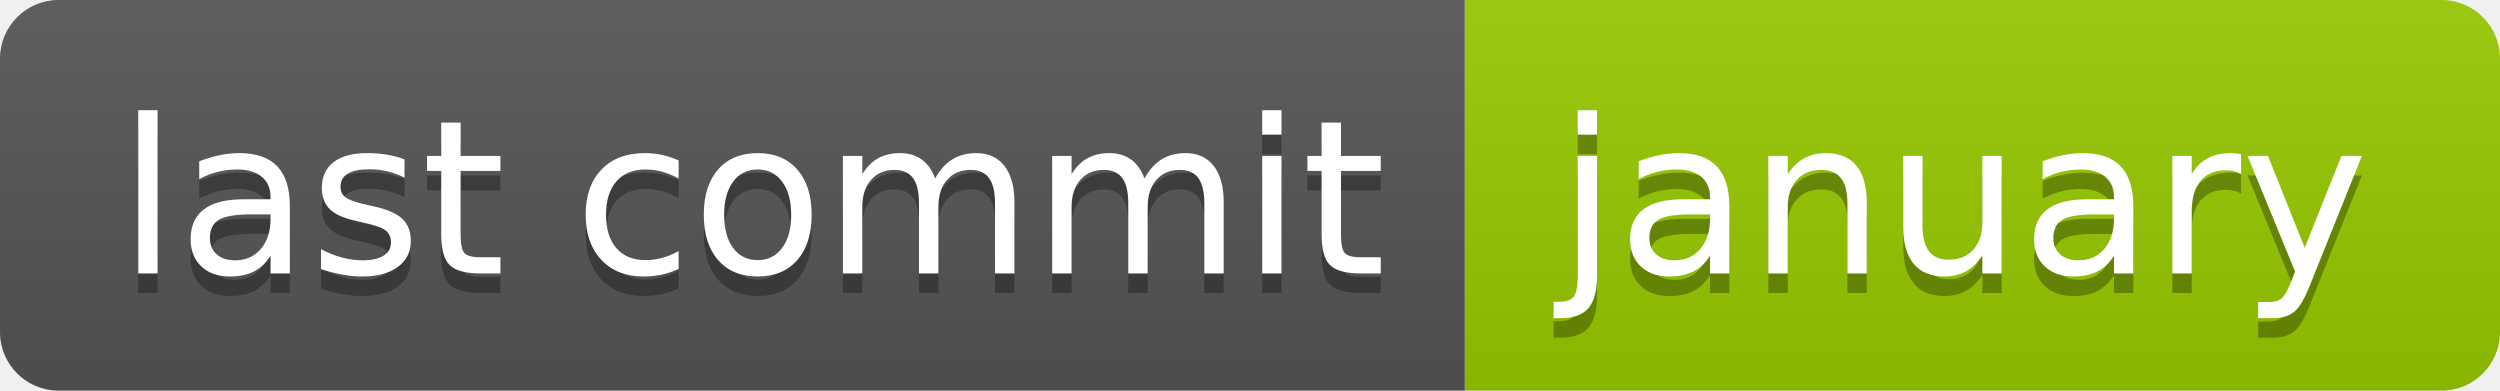
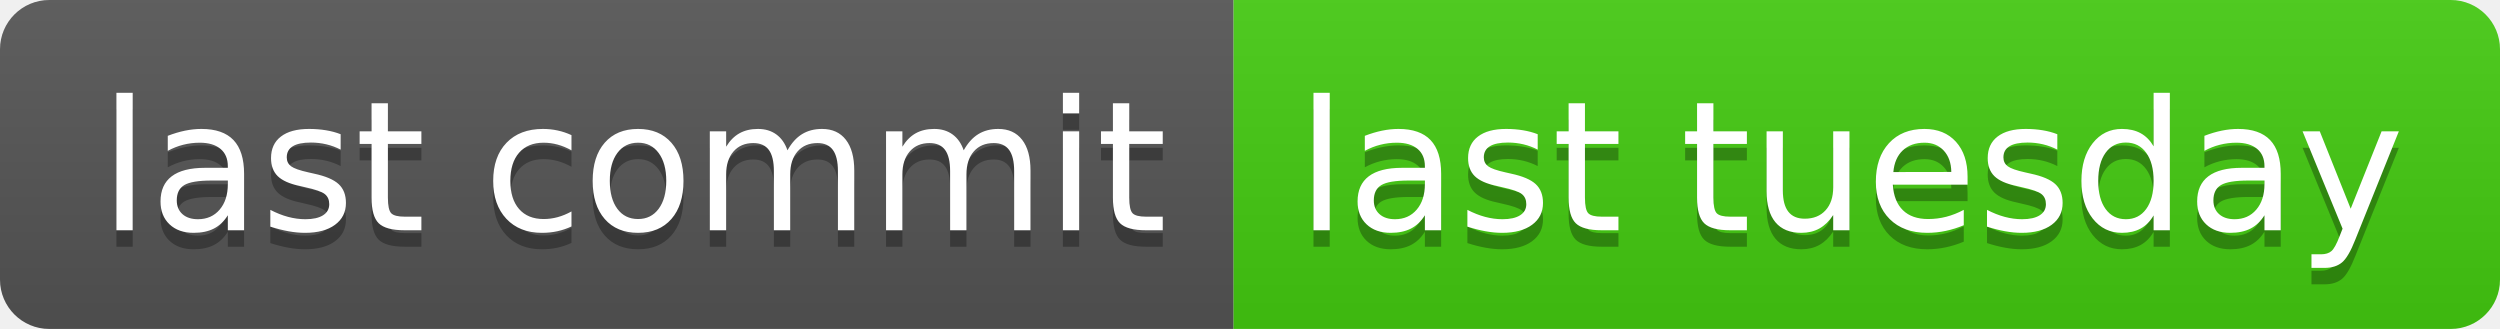
- <svg xmlns="http://www.w3.org/2000/svg" width="128" height="20">
+ <svg xmlns="http://www.w3.org/2000/svg" width="152" height="20">
  <linearGradient id="b" x2="0" y2="100%">
    <stop offset="0" stop-color="#bbb" stop-opacity=".1" />
    <stop offset="1" stop-opacity=".1" />
  </linearGradient>
  <clipPath id="a">
-     <rect width="128" height="20" rx="3" fill="#fff" />
+     <rect width="152" height="20" rx="3" fill="#fff" />
  </clipPath>
  <g clip-path="url(#a)">
    <path fill="#555" d="M0 0h75v20H0z" />
-     <path fill="#97ca00" d="M75 0h53v20H75z" />
-     <path fill="url(#b)" d="M0 0h128v20H0z" />
+     <path fill="#4c1" d="M75 0h77v20H75z" />
+     <path fill="url(#b)" d="M0 0h152v20H0z" />
  </g>
  <g fill="#fff" text-anchor="middle" font-family="DejaVu Sans,Verdana,Geneva,sans-serif" font-size="110">
    <text x="385" y="150" fill="#010101" fill-opacity=".3" transform="scale(.1)" textLength="650">last commit</text>
    <text x="385" y="140" transform="scale(.1)" textLength="650">last commit</text>
-     <text x="1005" y="150" fill="#010101" fill-opacity=".3" transform="scale(.1)" textLength="430">january</text>
-     <text x="1005" y="140" transform="scale(.1)" textLength="430">january</text>
+     <text x="1125" y="150" fill="#010101" fill-opacity=".3" transform="scale(.1)" textLength="670">last tuesday</text>
+     <text x="1125" y="140" transform="scale(.1)" textLength="670">last tuesday</text>
  </g>
</svg>
